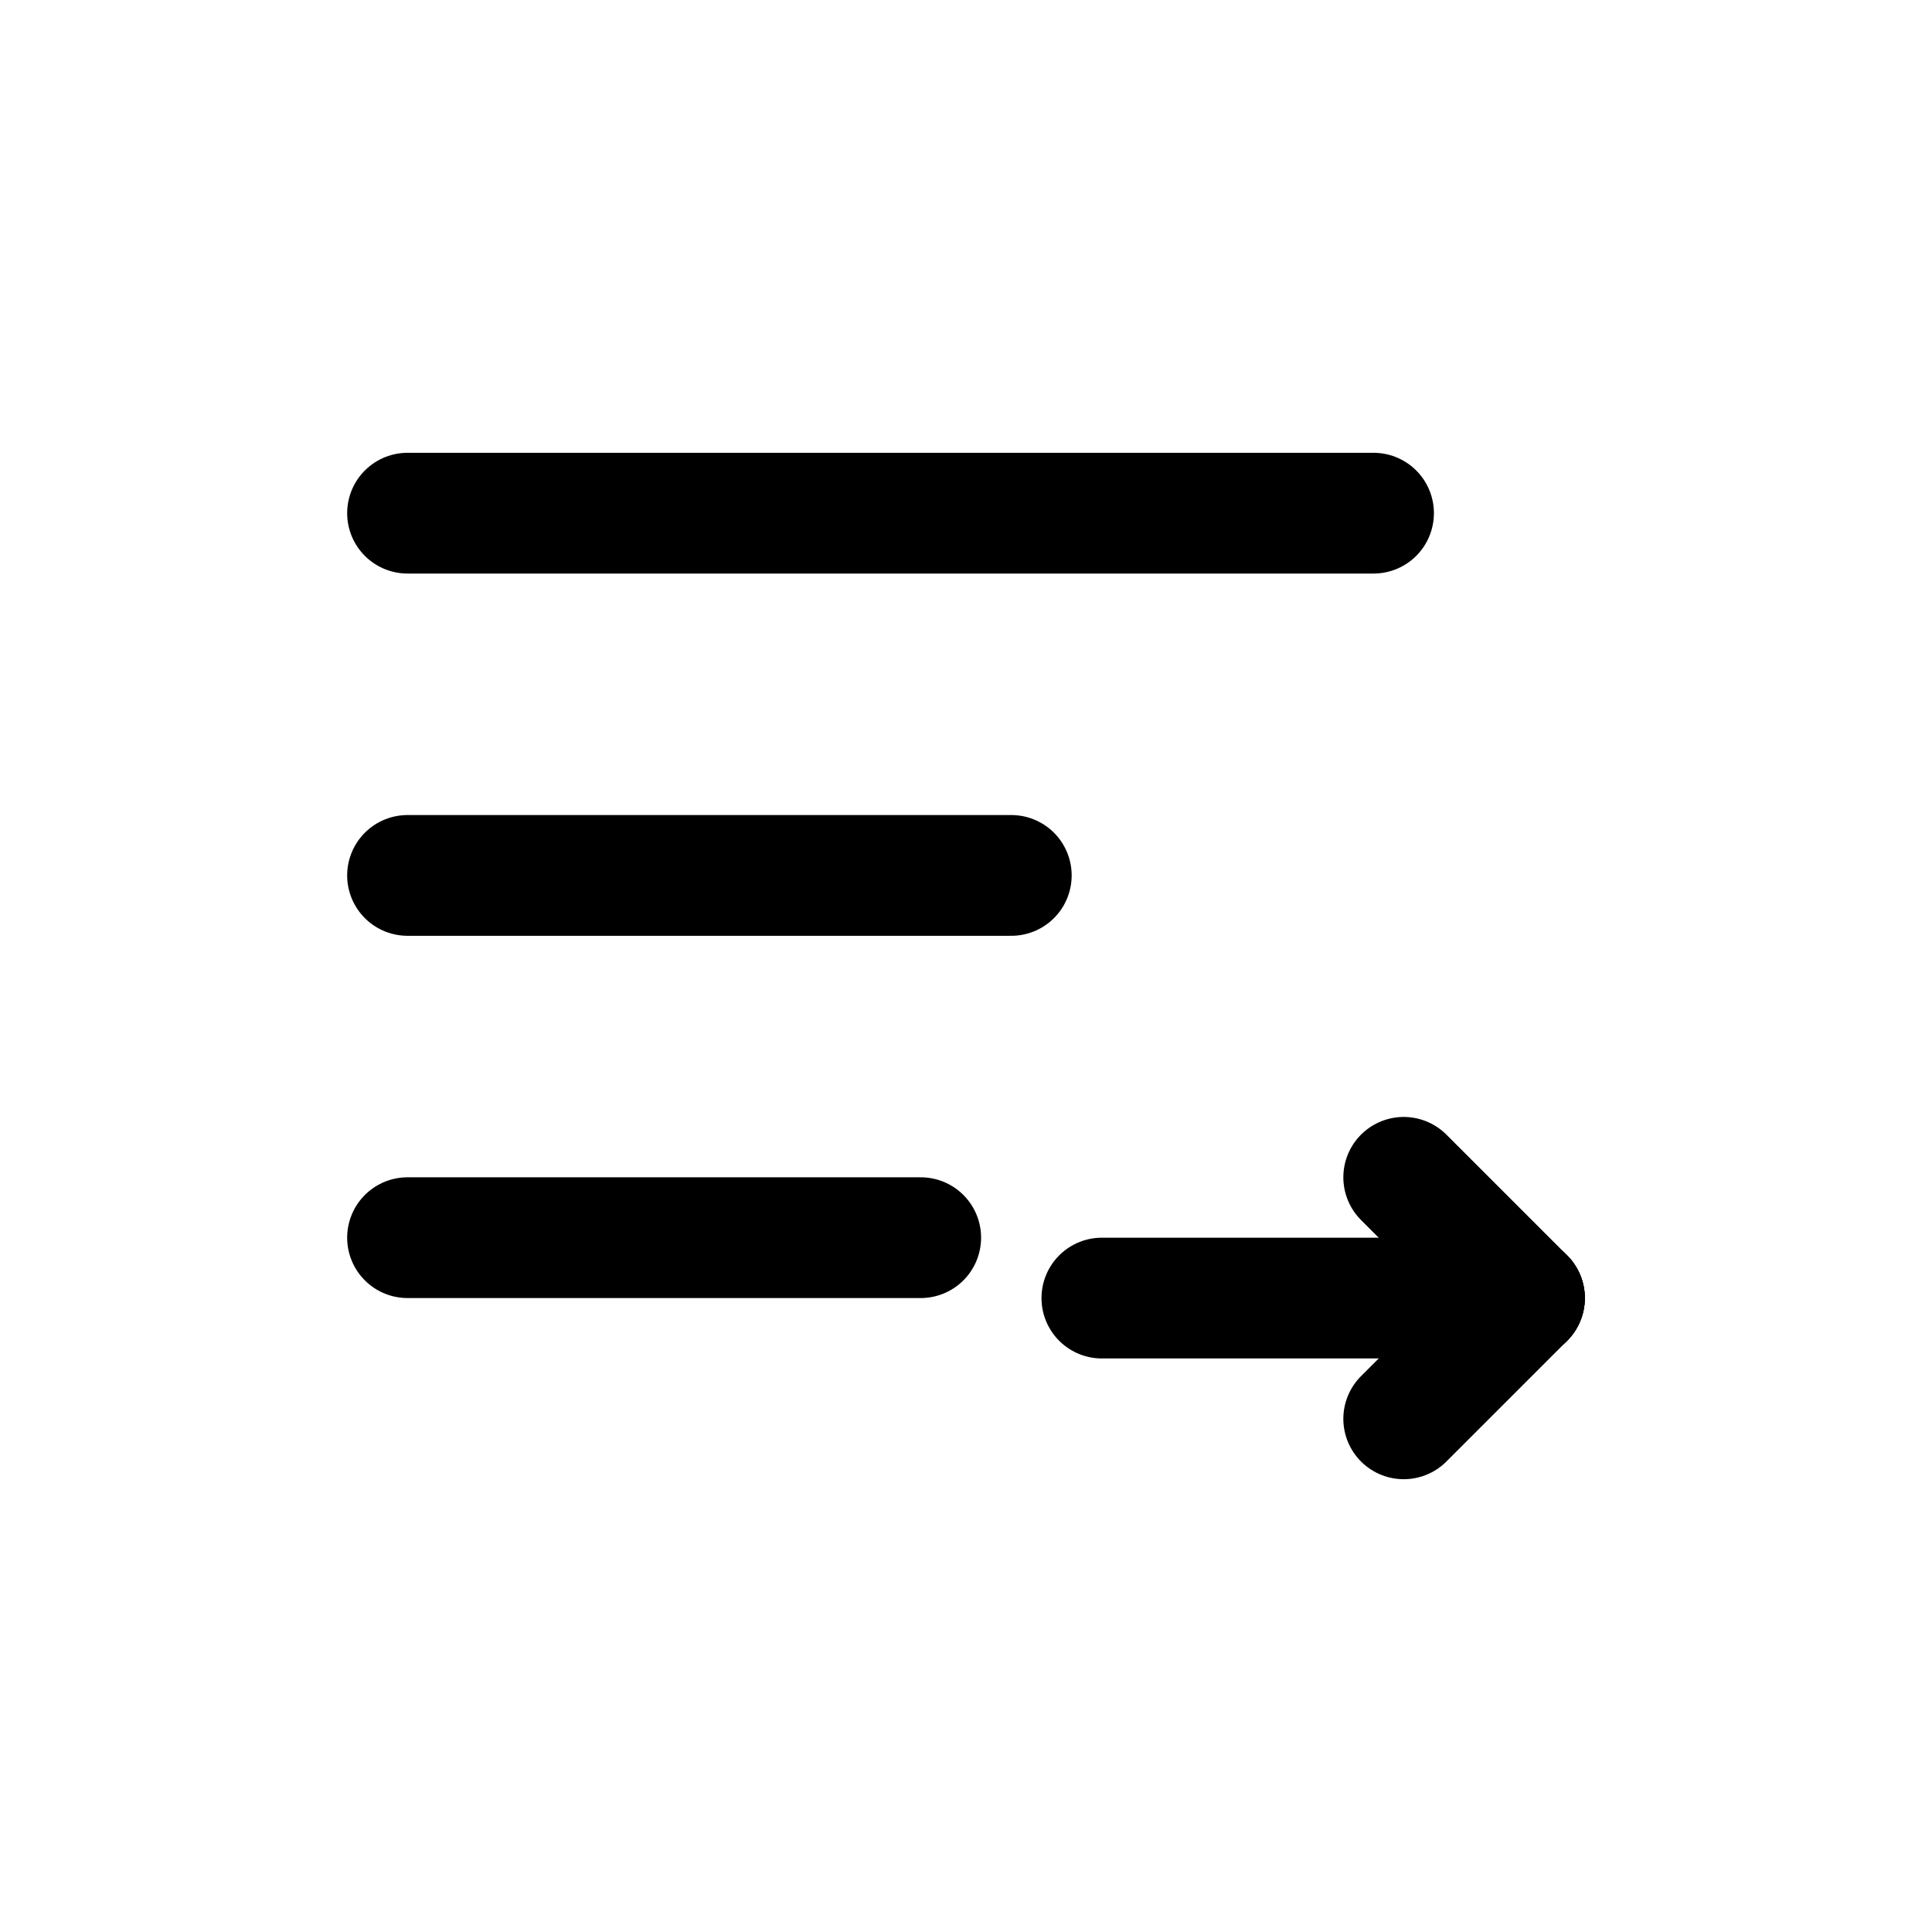
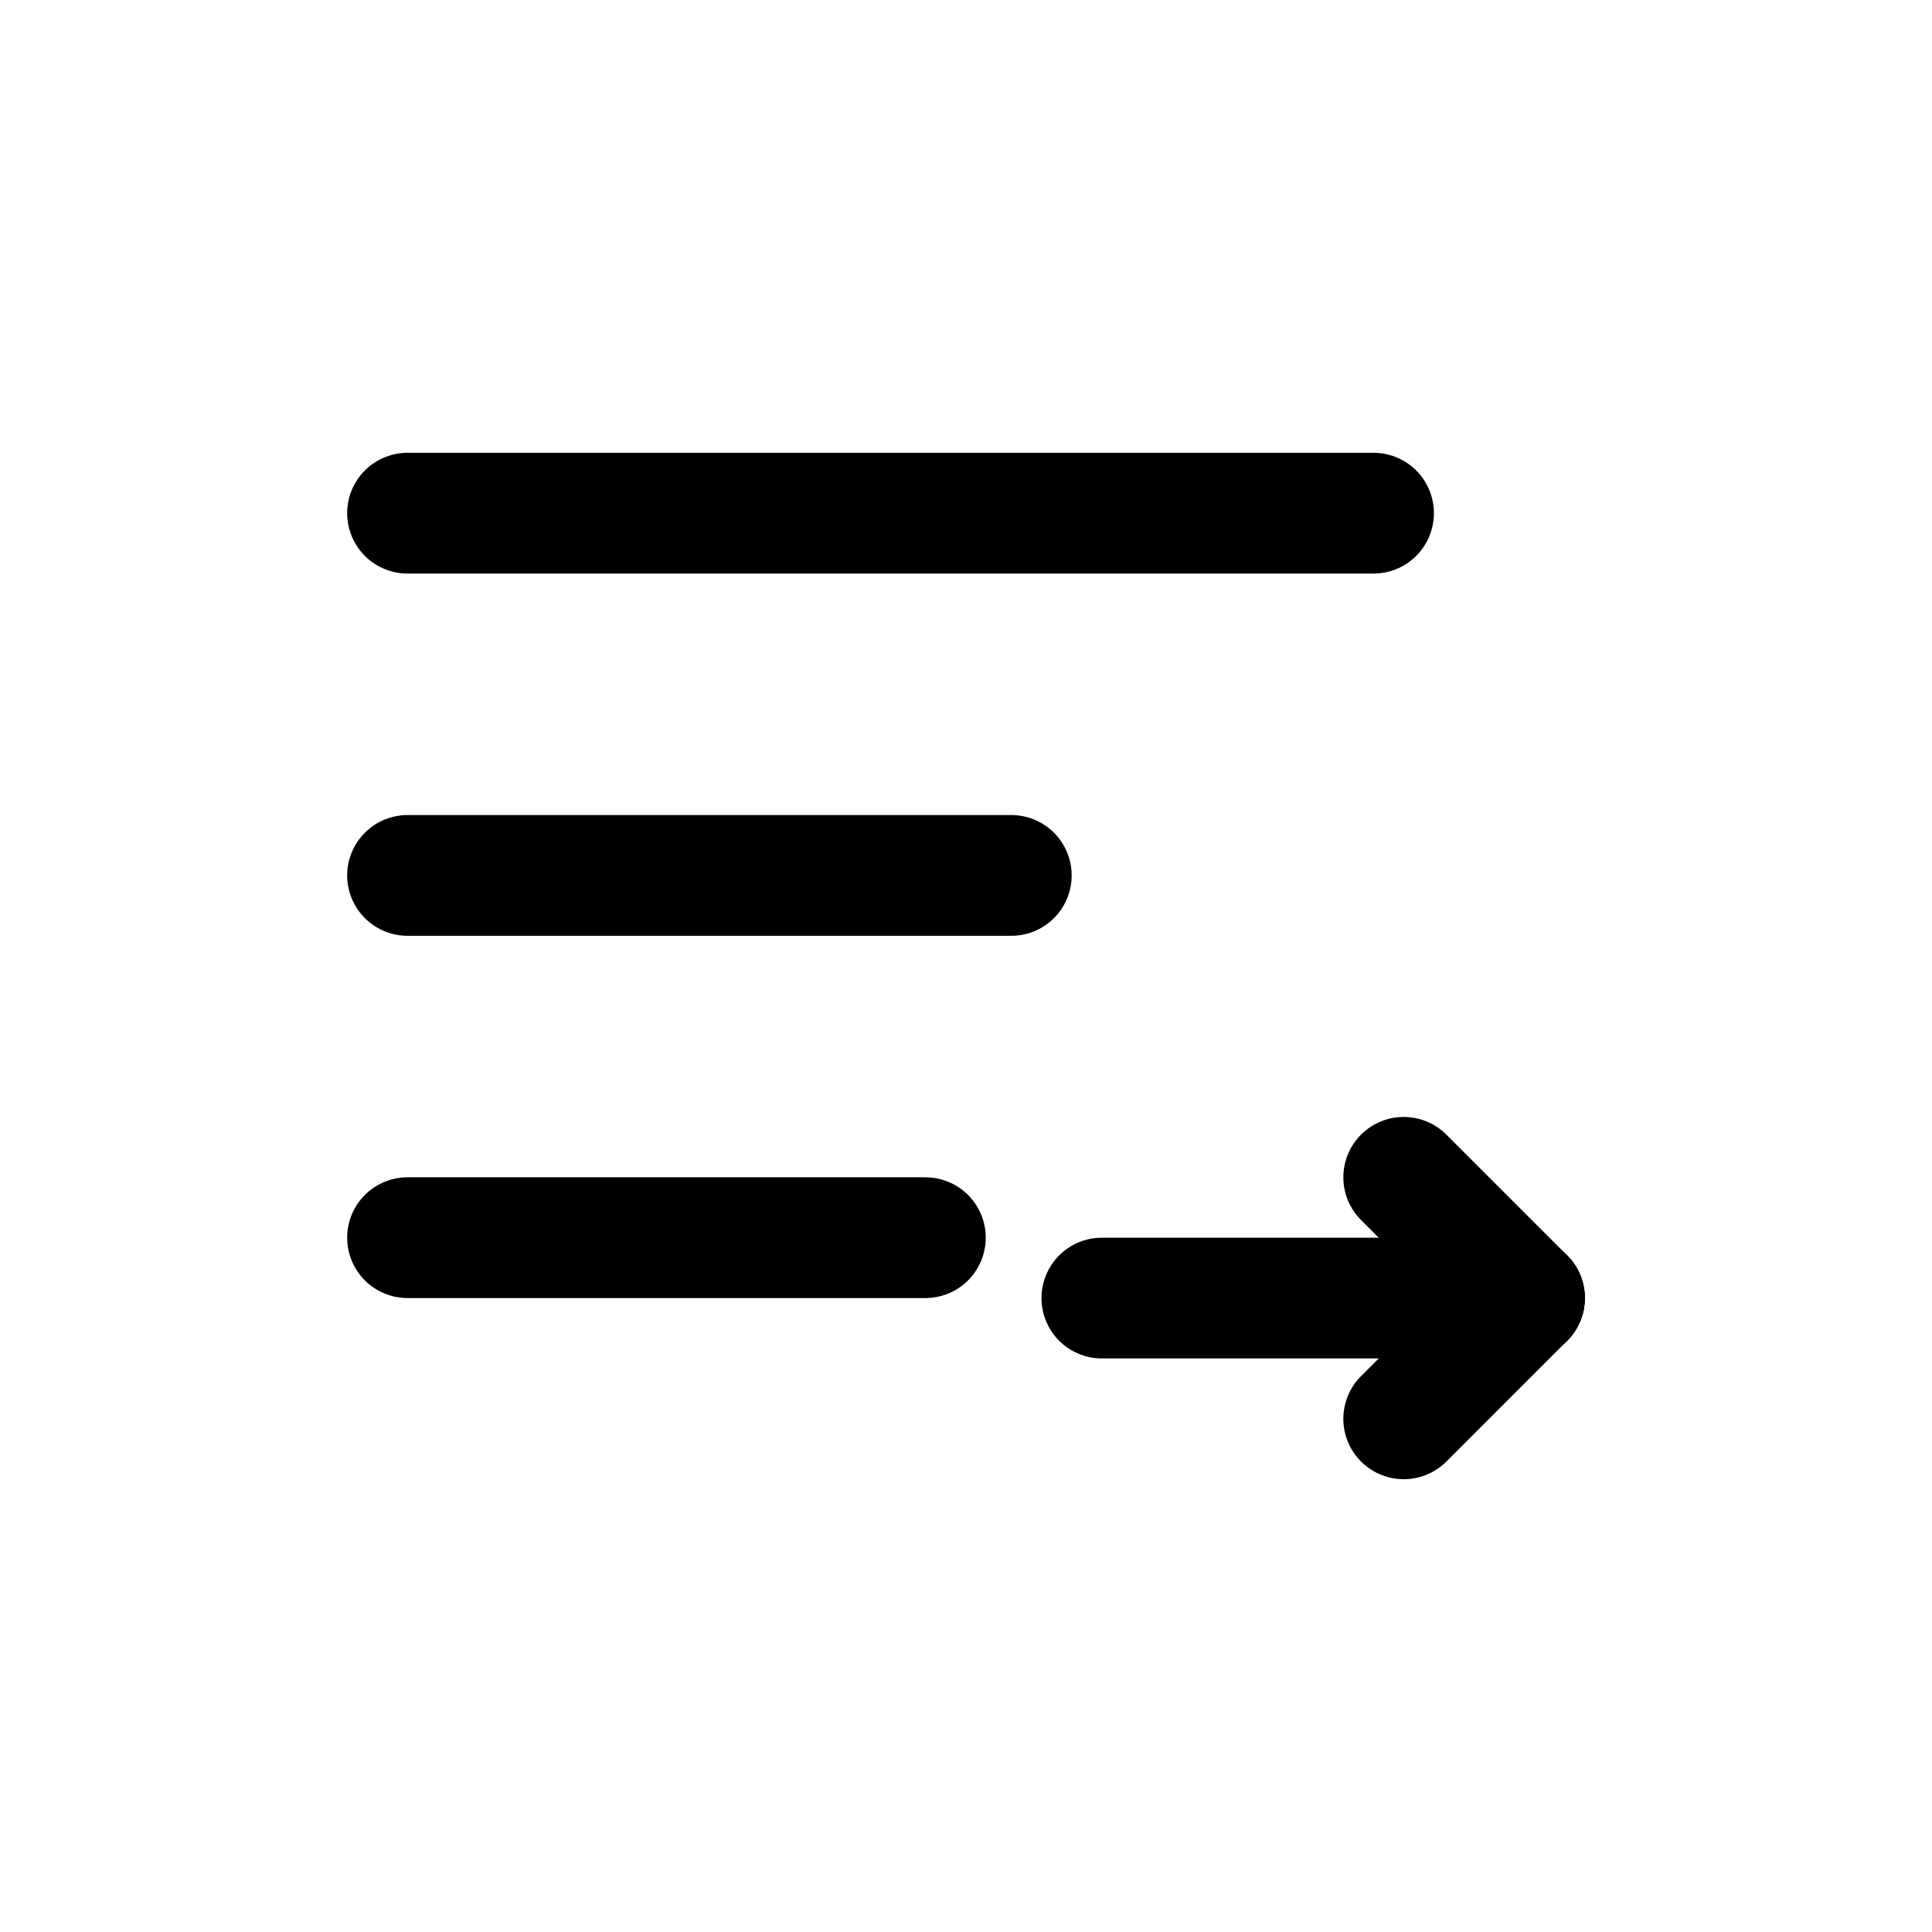
<svg xmlns="http://www.w3.org/2000/svg" viewBox="-5 -5 34 34" width="96" height="96" fill="none" stroke="#000000" stroke-width="2.125" stroke-linecap="round" stroke-linejoin="round">
  <path d="M2.172 4.031 L19.172 4.031" />
  <path d="M2.172 10.406 L12.797 10.406" />
-   <path d="M2.172 16.781 L11.203 16.781" />
+   <path d="M2.172 16.781 L11.285 16.781" />
  <path d="M14.391 17.844 L21.828 17.844" />
  <path d="M19.703 19.969 L21.828 17.844" />
  <path d="M19.703 15.719 L21.828 17.844" />
</svg>
